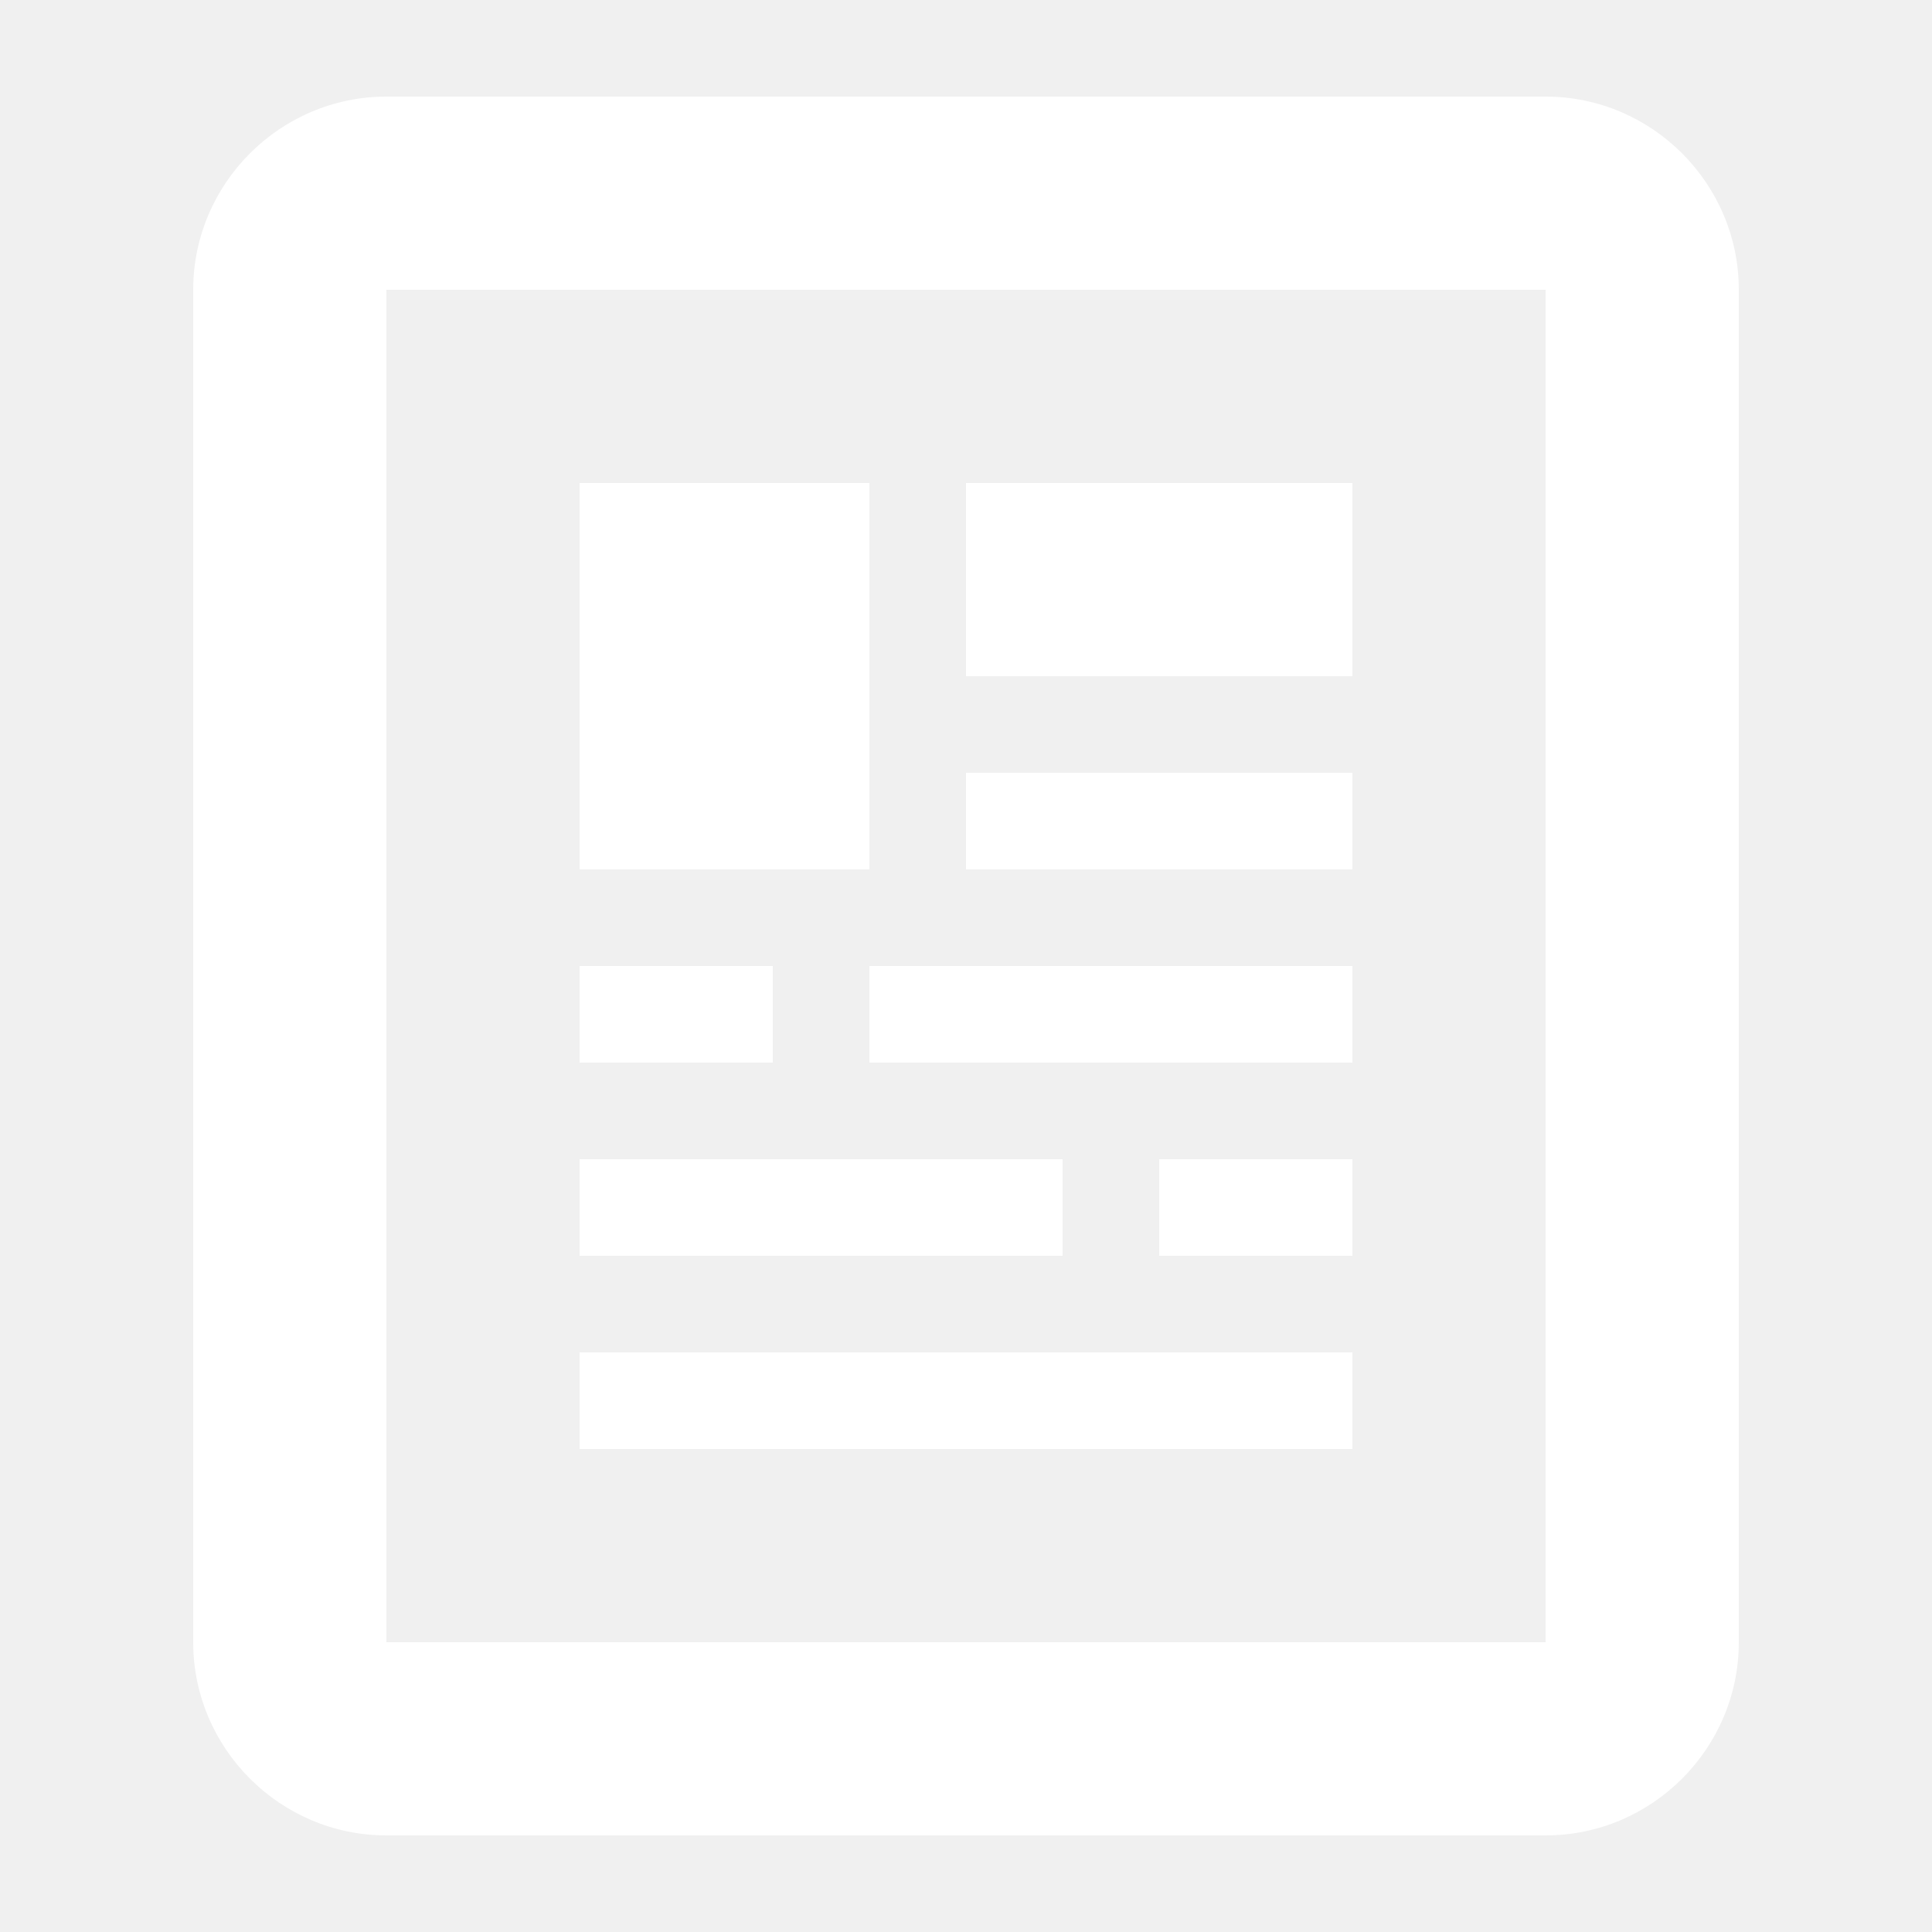
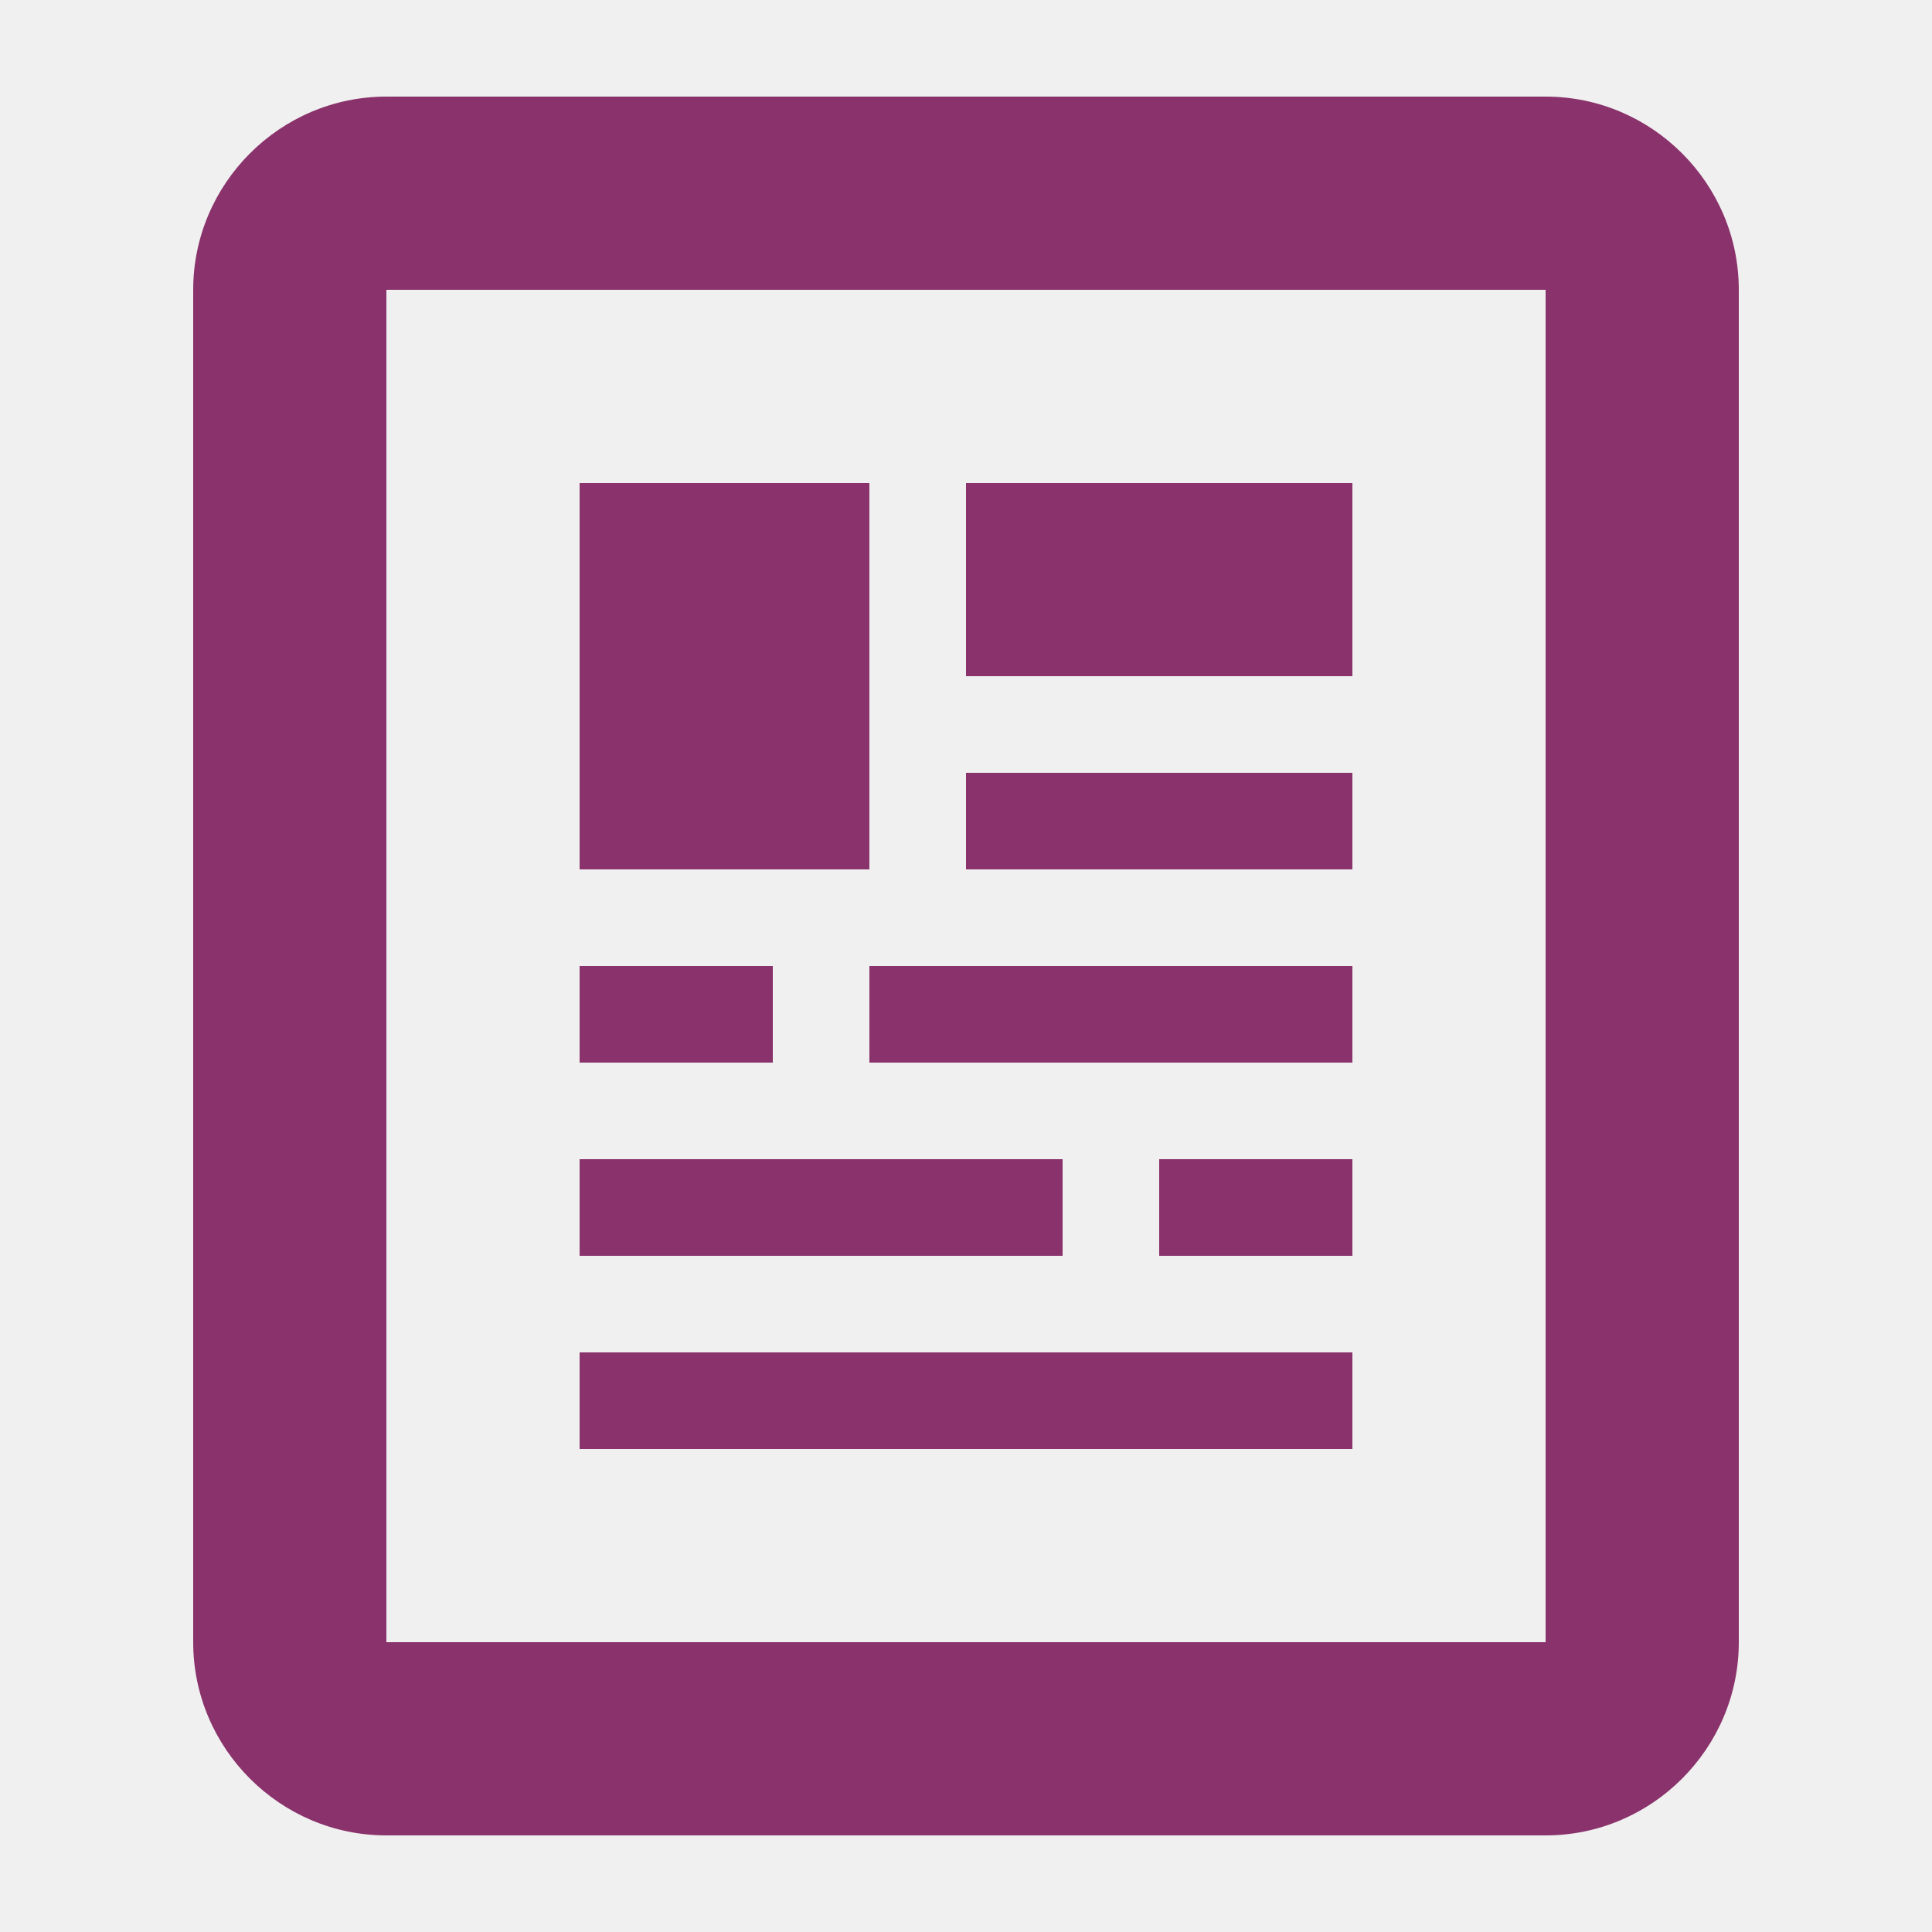
<svg xmlns="http://www.w3.org/2000/svg" version="1.1" width="20" height="20" viewBox="0 0 20 20">
  <g id="icomoon-ignore">
</g>
-   <path d="M16 1h-12c-1.1 0-2 0.9-2 2v14c0 1.1 0.9 2 2 2h12c1.101 0 2-0.9 2-2v-14c0-1.1-0.899-2-2-2zM16 17h-12v-14h12v14zM11 12h-5v1h5v-1zM14 8h-4v1h4v-1zM10 7h4v-2h-4v2zM9 5h-3v4h3v-4zM8 10h-2v1h2v-1zM9 11h5v-1h-5v1zM14 14h-8v1h8v-1zM12 13h2v-1h-2v1z" fill="#ffffff" />
+   <path d="M16 1h-12c-1.1 0-2 0.9-2 2v14c0 1.1 0.9 2 2 2h12c1.101 0 2-0.9 2-2v-14c0-1.1-0.899-2-2-2zM16 17h-12v-14h12v14zM11 12h-5v1h5v-1zM14 8h-4v1h4v-1zM10 7h4v-2h-4v2zM9 5h-3v4h3v-4zM8 10h-2v1h2v-1zM9 11h5v-1h-5v1zM14 14h-8v1h8v-1zM12 13h2v-1h-2v1z" fill="#8A326B" />
</svg>
